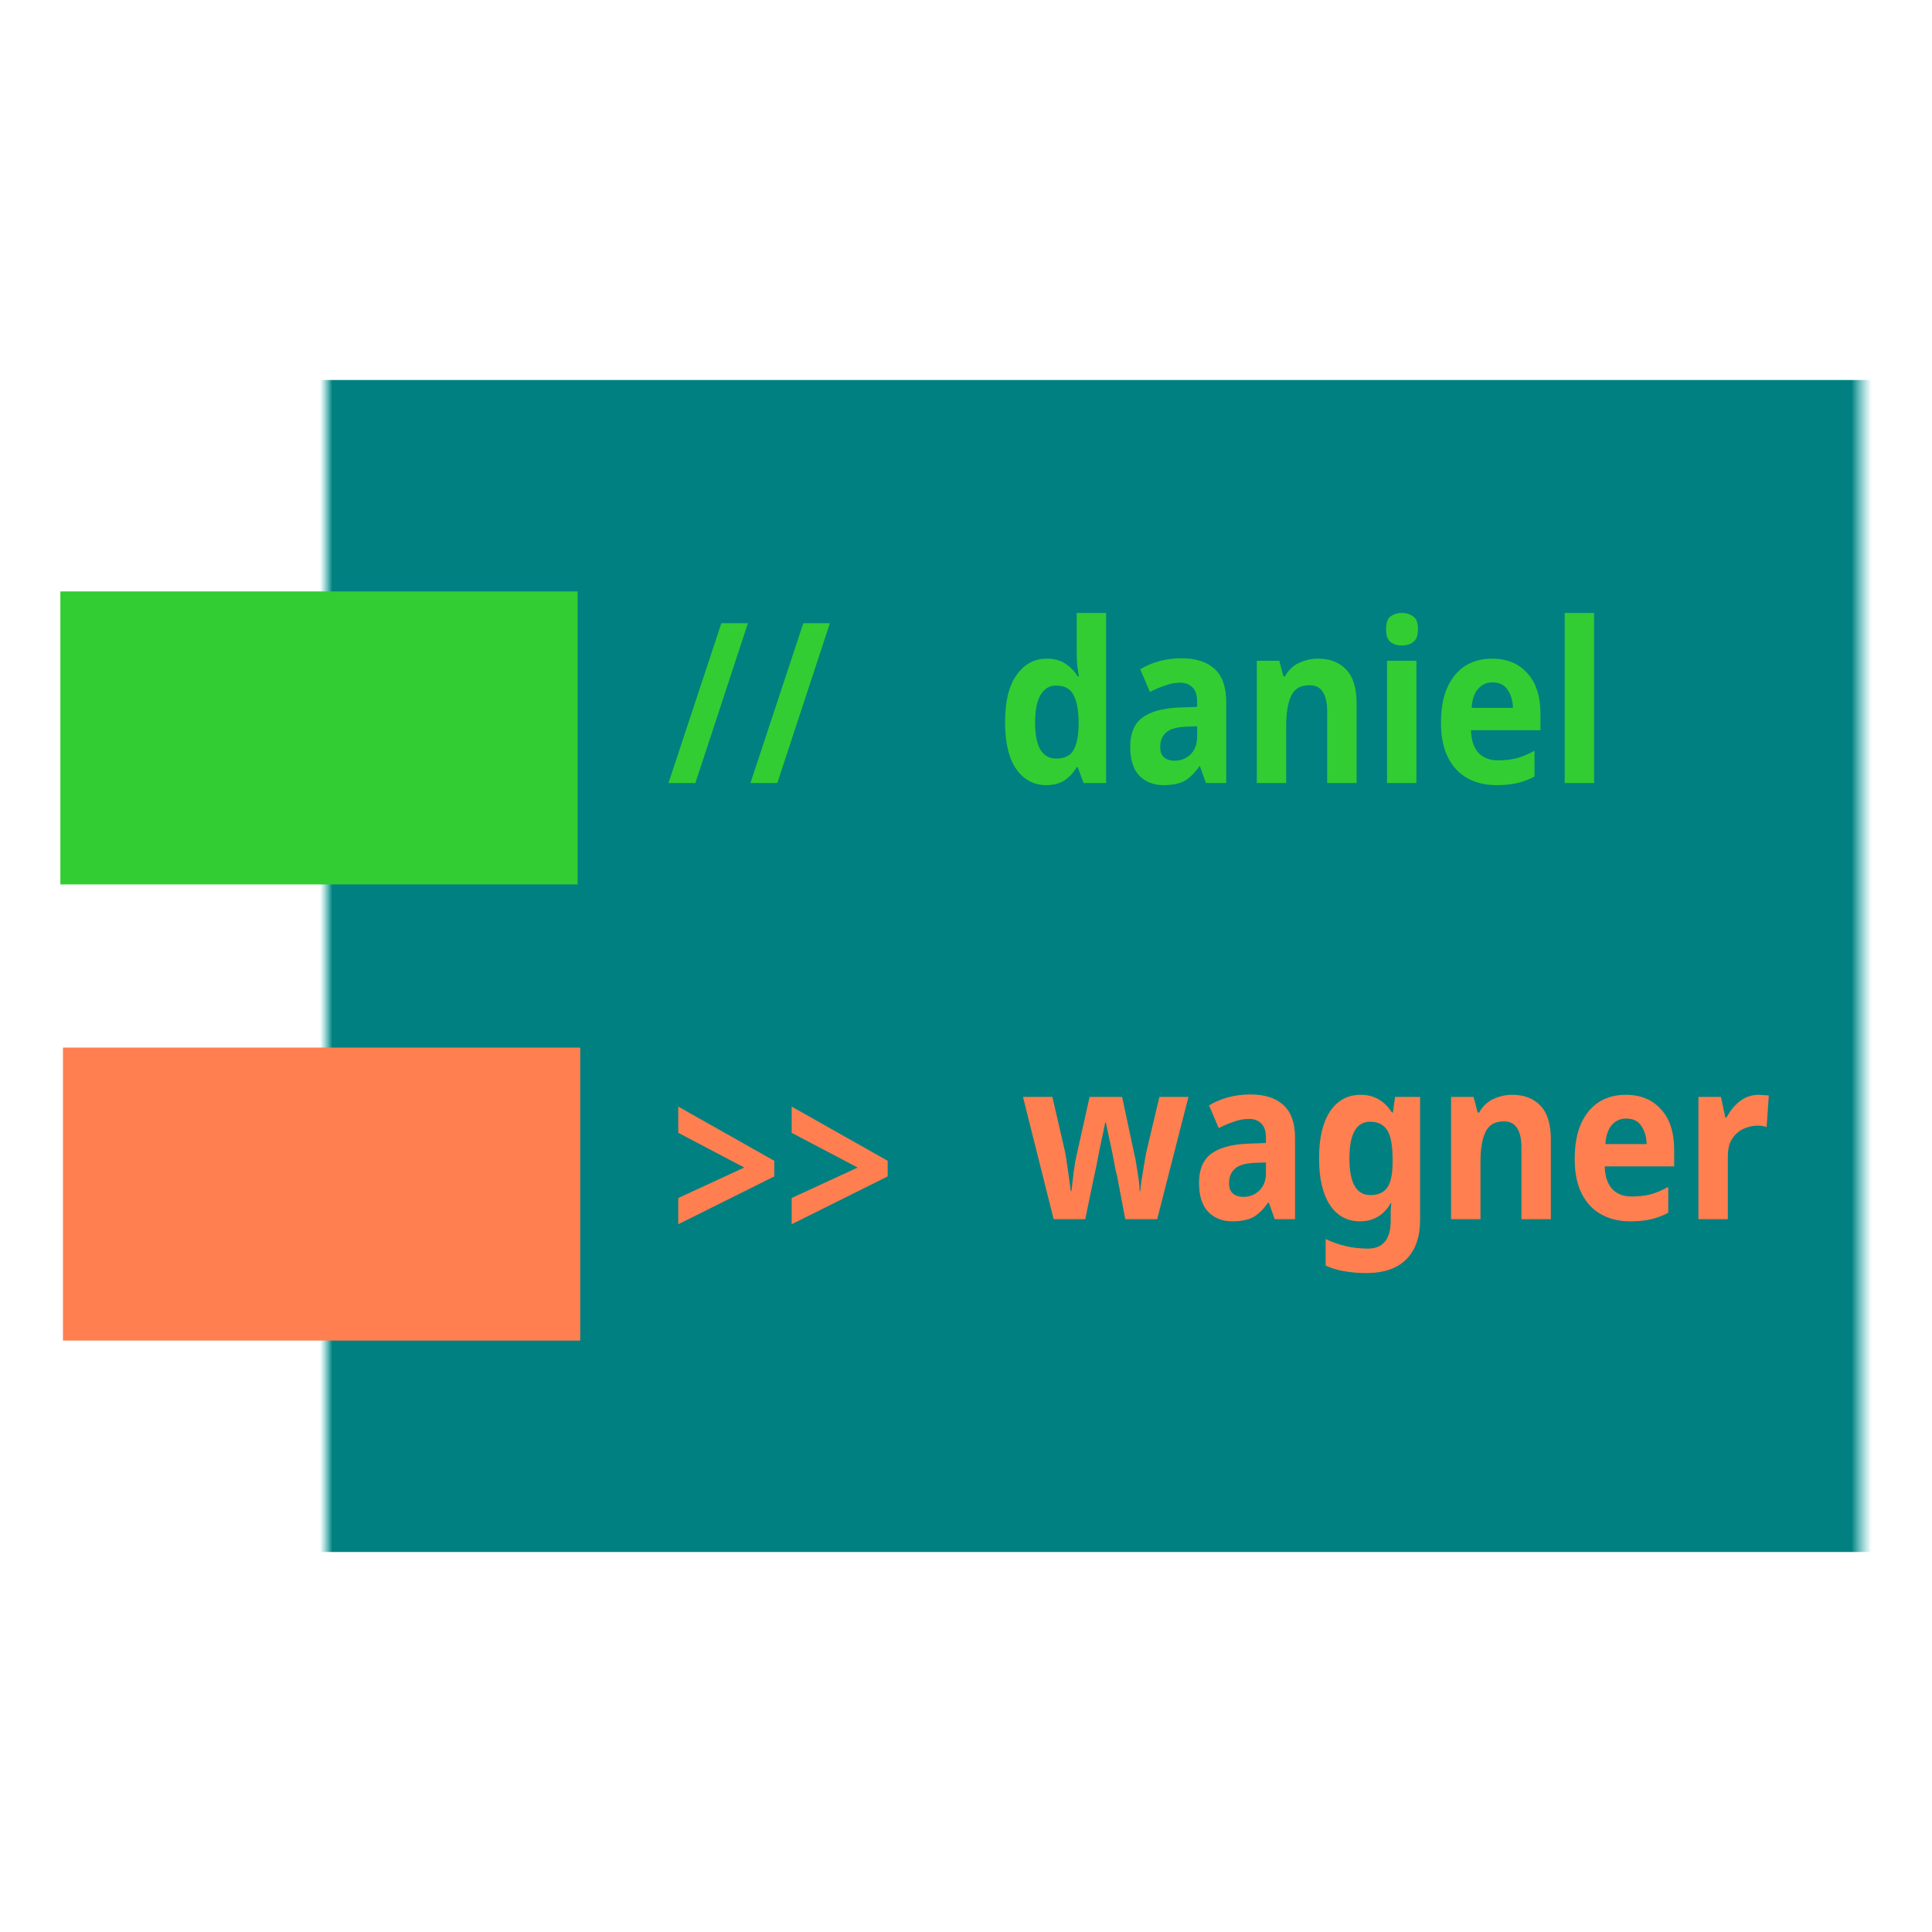
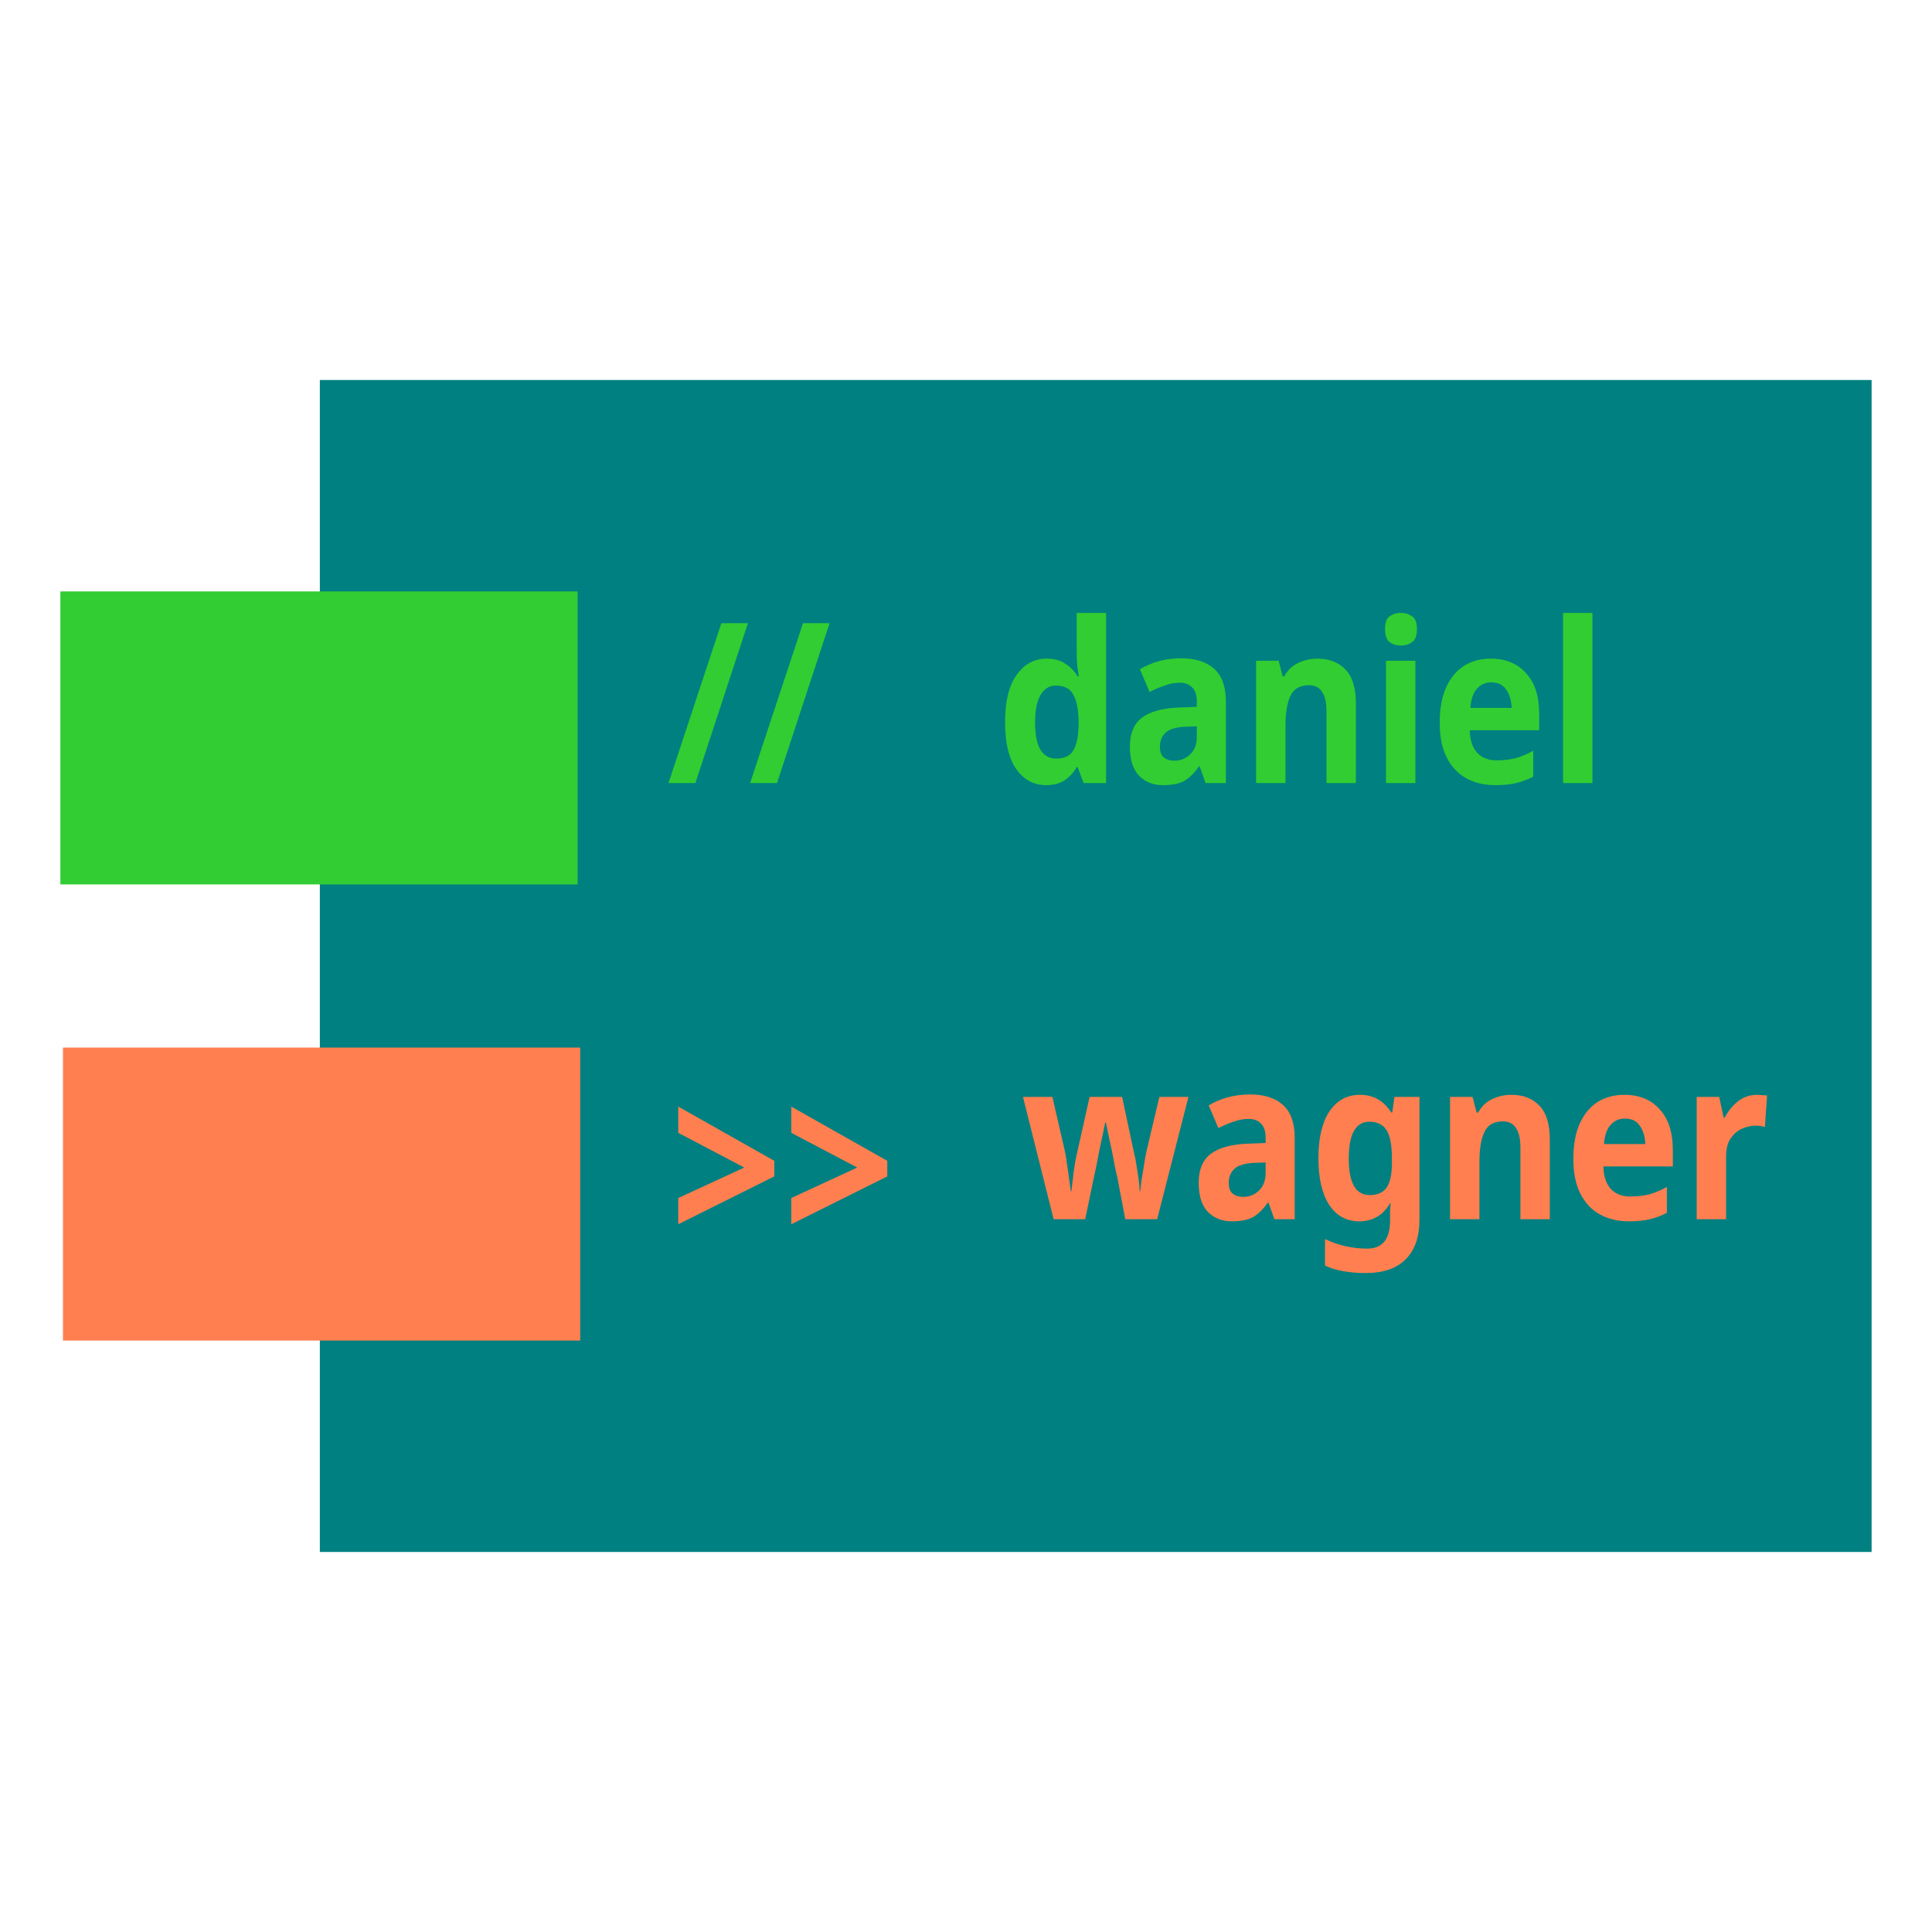
- <svg xmlns="http://www.w3.org/2000/svg" xmlns:xlink="http://www.w3.org/1999/xlink" width="1024" height="1024" viewBox="0 0 1024 1024" version="1.1" id="svg2341">
-   <defs id="defs2338">
-     <linearGradient xlink:href="#linearGradient29379" id="linearGradient30841" gradientUnits="userSpaceOnUse" x1="-108" y1="0" x2="108" y2="0" gradientTransform="matrix(0.3371423,0,0,0.3819444,48.58868,27.5)" />
-     <linearGradient id="linearGradient29379">
-       <stop style="stop-color:#20b2aa;stop-opacity:0;" offset="0" id="stop29375" />
-       <stop style="stop-color:#008080;stop-opacity:1;" offset="0.008" id="stop30837" />
-       <stop style="stop-color:#008080;stop-opacity:1;" offset="0.987" id="stop30839" />
-       <stop style="stop-color:#20b2aa;stop-opacity:0;" offset="1" id="stop29377" />
+ <svg xmlns="http://www.w3.org/2000/svg" width="1024" height="1024" version="1.2" viewBox="0 0 1024 1024" baseProfile="tiny-ps">
+   <defs>
+     <linearGradient id="linearGradient30841" x1="-108" x2="108" gradientUnits="userSpaceOnUse">
+       <stop stop-color="#20b2aa" stop-opacity="0" offset="0" />
+       <stop stop-color="#008080" offset=".008" />
+       <stop stop-color="#008080" offset=".987" />
+       <stop stop-color="#20b2aa" stop-opacity="0" offset="1" />
    </linearGradient>
  </defs>
-   <g id="layer2" transform="matrix(11.29411,0,0,11.29411,31.99999,201.4119)">
-     <path style="fill:url(#linearGradient30841);fill-opacity:1;fill-rule:nonzero;stroke-width:0.355;stroke-dasharray:none" vector-effect="non-scaling-stroke" d="M 12.177,0 H 85 V 55 H 12.177 Z" stroke-linecap="round" id="path35" />
-     <path style="fill:#32cd32;fill-opacity:1;fill-rule:nonzero;stroke-width:0.359" vector-effect="non-scaling-stroke" d="M 2.8e-7,9.922 H 24.274 V 23.672 H 2.8e-7 Z" stroke-linecap="round" id="path41" />
-     <path style="fill:#ff7f50;fill-opacity:1;fill-rule:nonzero;stroke-width:0.359" vector-effect="non-scaling-stroke" d="M 0.121,31.328 H 24.396 v 13.75 H 0.121 Z" stroke-linecap="round" id="path38" />
-   </g>
-   <g id="layer1" transform="matrix(11.29411,0,0,11.29411,31.99999,201.4119)">
-     <g id="g32429">
-       <text style="font-weight:700;font-size:9.872px;font-family:'Cutive Mono';letter-spacing:0.017px;white-space:pre;fill:#32cd32;fill-opacity:1;stroke-width:0.359" x="30.311 35.543" y="17.769 17.769" id="text49" transform="scale(0.939521,1.064372)">//</text>
-       <text style="font-weight:700;font-size:9.872px;font-family:'Cutive Mono';letter-spacing:0.017px;white-space:pre;fill:#32cd32;fill-opacity:1;stroke-width:0.359" x="46.75 51.982 57.21 62.442 67.674 72.906" y="17.769 17.769 17.769 17.769 17.769 17.769" id="text52" transform="scale(0.939521,1.064372)">daniel</text>
+   <g transform="matrix(11.294 0 0 11.294 32 201.41)">
+     <g stroke-linecap="round">
+       <path d="m12.177 0h72.823v55h-72.823z" fill="url(#linearGradient30841)" stroke-width=".355" vector-effect="non-scaling-stroke" />
+       <path d="m2.8e-7 9.922h24.274v13.75h-24.274z" fill="#32cd32" stroke-width=".359" vector-effect="non-scaling-stroke" />
+       <path d="m0.121 31.328h24.274v13.75h-24.274z" fill="#ff7f50" stroke-width=".359" vector-effect="non-scaling-stroke" />
    </g>
-     <g id="g32423">
-       <text style="font-weight:700;font-size:9.872px;font-family:'Cutive Mono';letter-spacing:0.017px;white-space:pre;fill:#ff7f50;fill-opacity:1;stroke-width:0.359" x="47.988 53.22 58.448 63.68 68.912 74.144" y="37 37 37 37 37 37" id="text44" transform="scale(0.939521,1.064372)">wagner</text>
-       <text style="font-weight:700;font-size:9.872px;font-family:'Cutive Mono';letter-spacing:0.017px;white-space:pre;fill:#ff7f50;fill-opacity:1;stroke-width:0.359" x="30.441 35.672" y="38.205 38.205" id="text55" transform="scale(0.939521,1.064372)">&gt;&gt;</text>
+     <g fill="#32cd32" font-family="'Cutive Mono'" font-size="9.872px" font-weight="700" stroke-width=".359">
+       <text transform="scale(.93952 1.0644)" x="30.311 35.543" y="17.769 17.769">//</text>
+       <text transform="scale(.93952 1.0644)" x="46.75 51.982 57.21 62.442 67.674 72.906" y="17.769 17.769 17.769 17.769 17.769 17.769">daniel</text>
+     </g>
+     <g fill="#ff7f50" font-family="'Cutive Mono'" font-size="9.872px" font-weight="700" stroke-width=".359">
+       <text transform="scale(.93952 1.0644)" x="47.988 53.22 58.448 63.68 68.912 74.144" y="37 37 37 37 37 37">wagner</text>
+       <text transform="scale(.93952 1.0644)" x="30.441 35.672" y="38.205 38.205">&gt;&gt;</text>
    </g>
  </g>
</svg>
